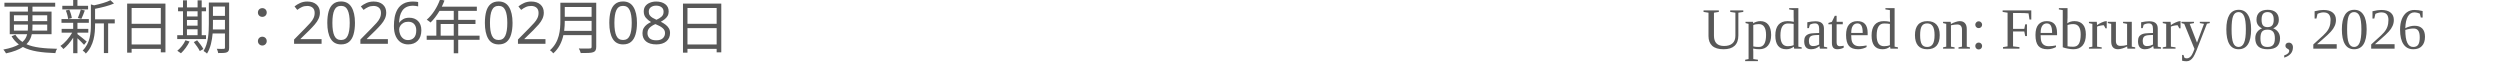
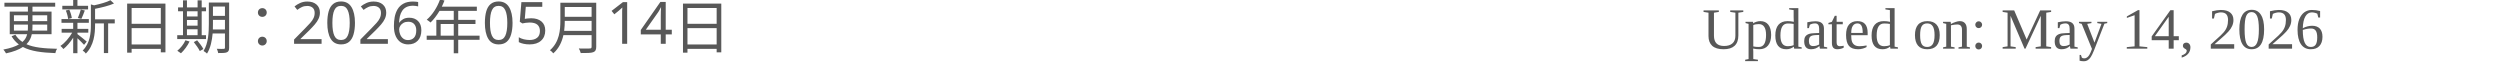
<svg xmlns="http://www.w3.org/2000/svg" width="514px" height="13px" viewBox="0 0 514 13" version="1.1">
  <g id="页面-1" stroke="none" stroke-width="1" fill="none" fill-rule="evenodd" font-family="STSongti-SC-Regular, Songti SC" font-size="12" font-weight="normal" letter-spacing="-0.05" line-spacing="17">
-     <text id="更新日期：2026年02月08日-Stati" fill="#585858">
-       <tspan x="0.128" y="10">更新日期：2026年02月08日                                                                               </tspan>
-       <tspan x="350" y="10" font-family="TimesNewRomanPSMT, Times New Roman">Updated on: February 08, 2026</tspan>
+     <text id="更新日期：2026年05月14日-Stati" fill="#585858">
+       <tspan x="0.128" y="10">更新日期：2026年05月14日                                                                               </tspan>
+       <tspan x="350" y="10" font-family="TimesNewRomanPSMT, Times New Roman">Updated on: May 14, 2026</tspan>
    </text>
  </g>
</svg>
